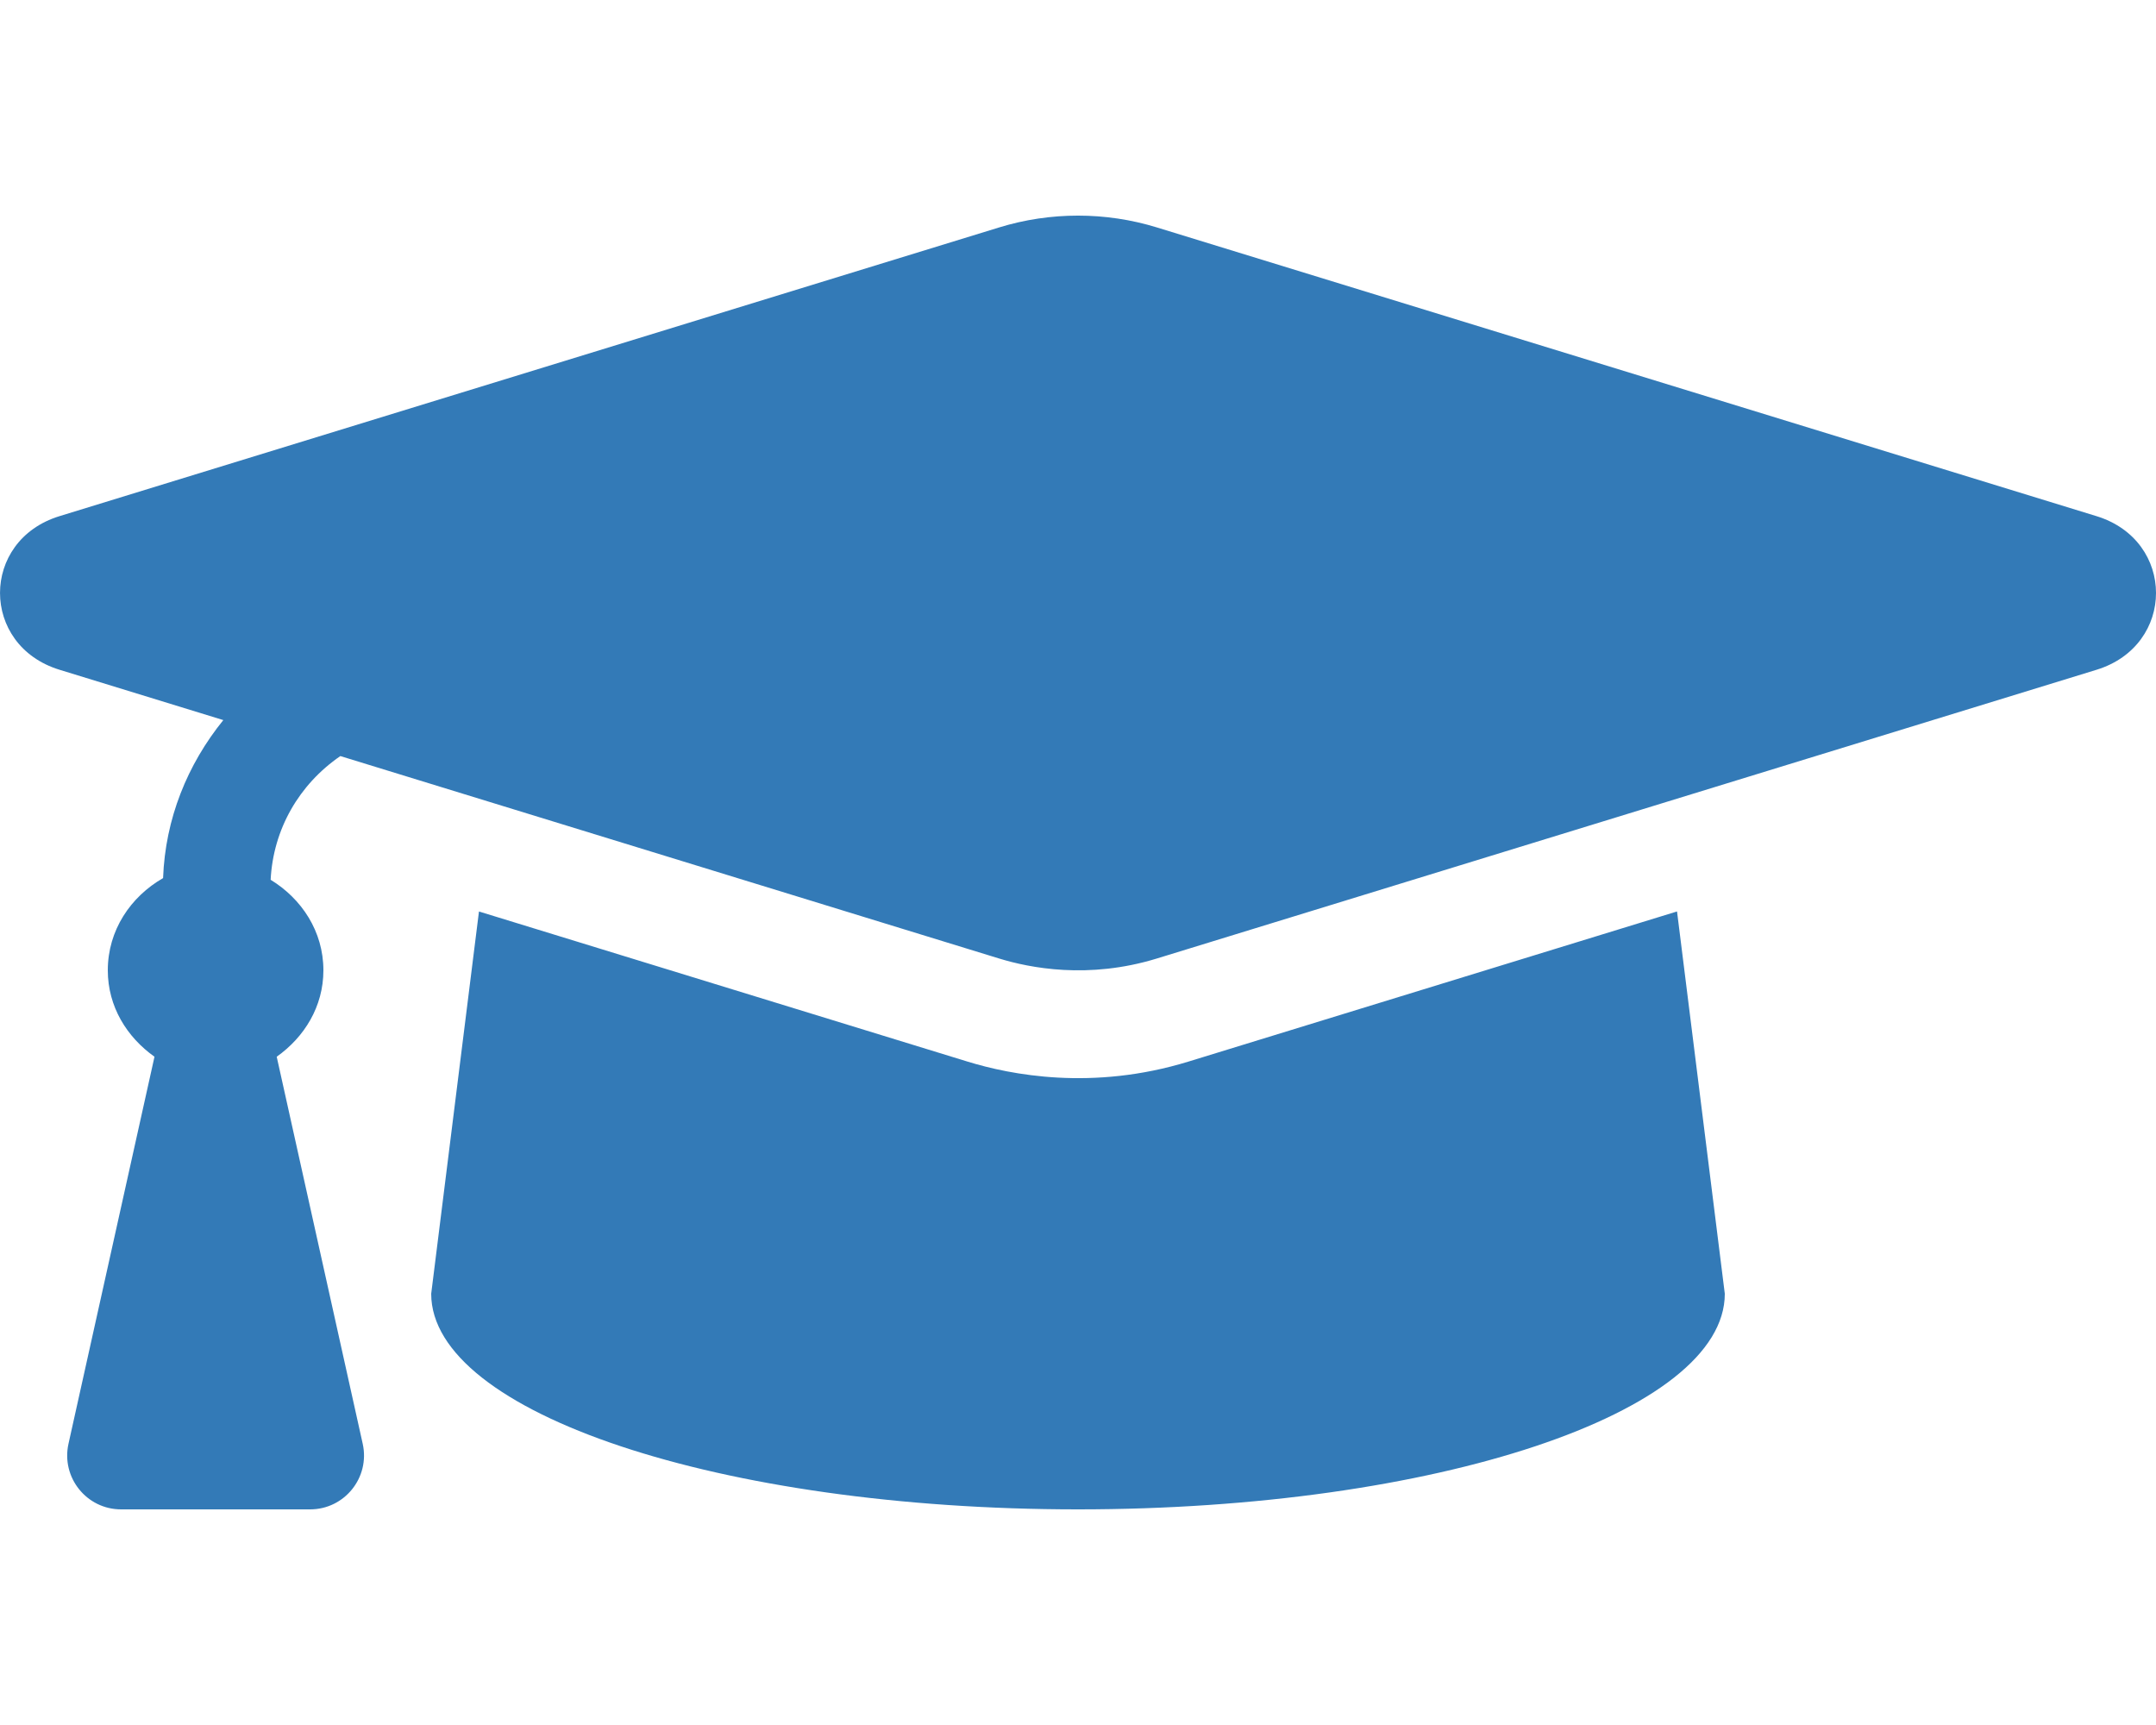
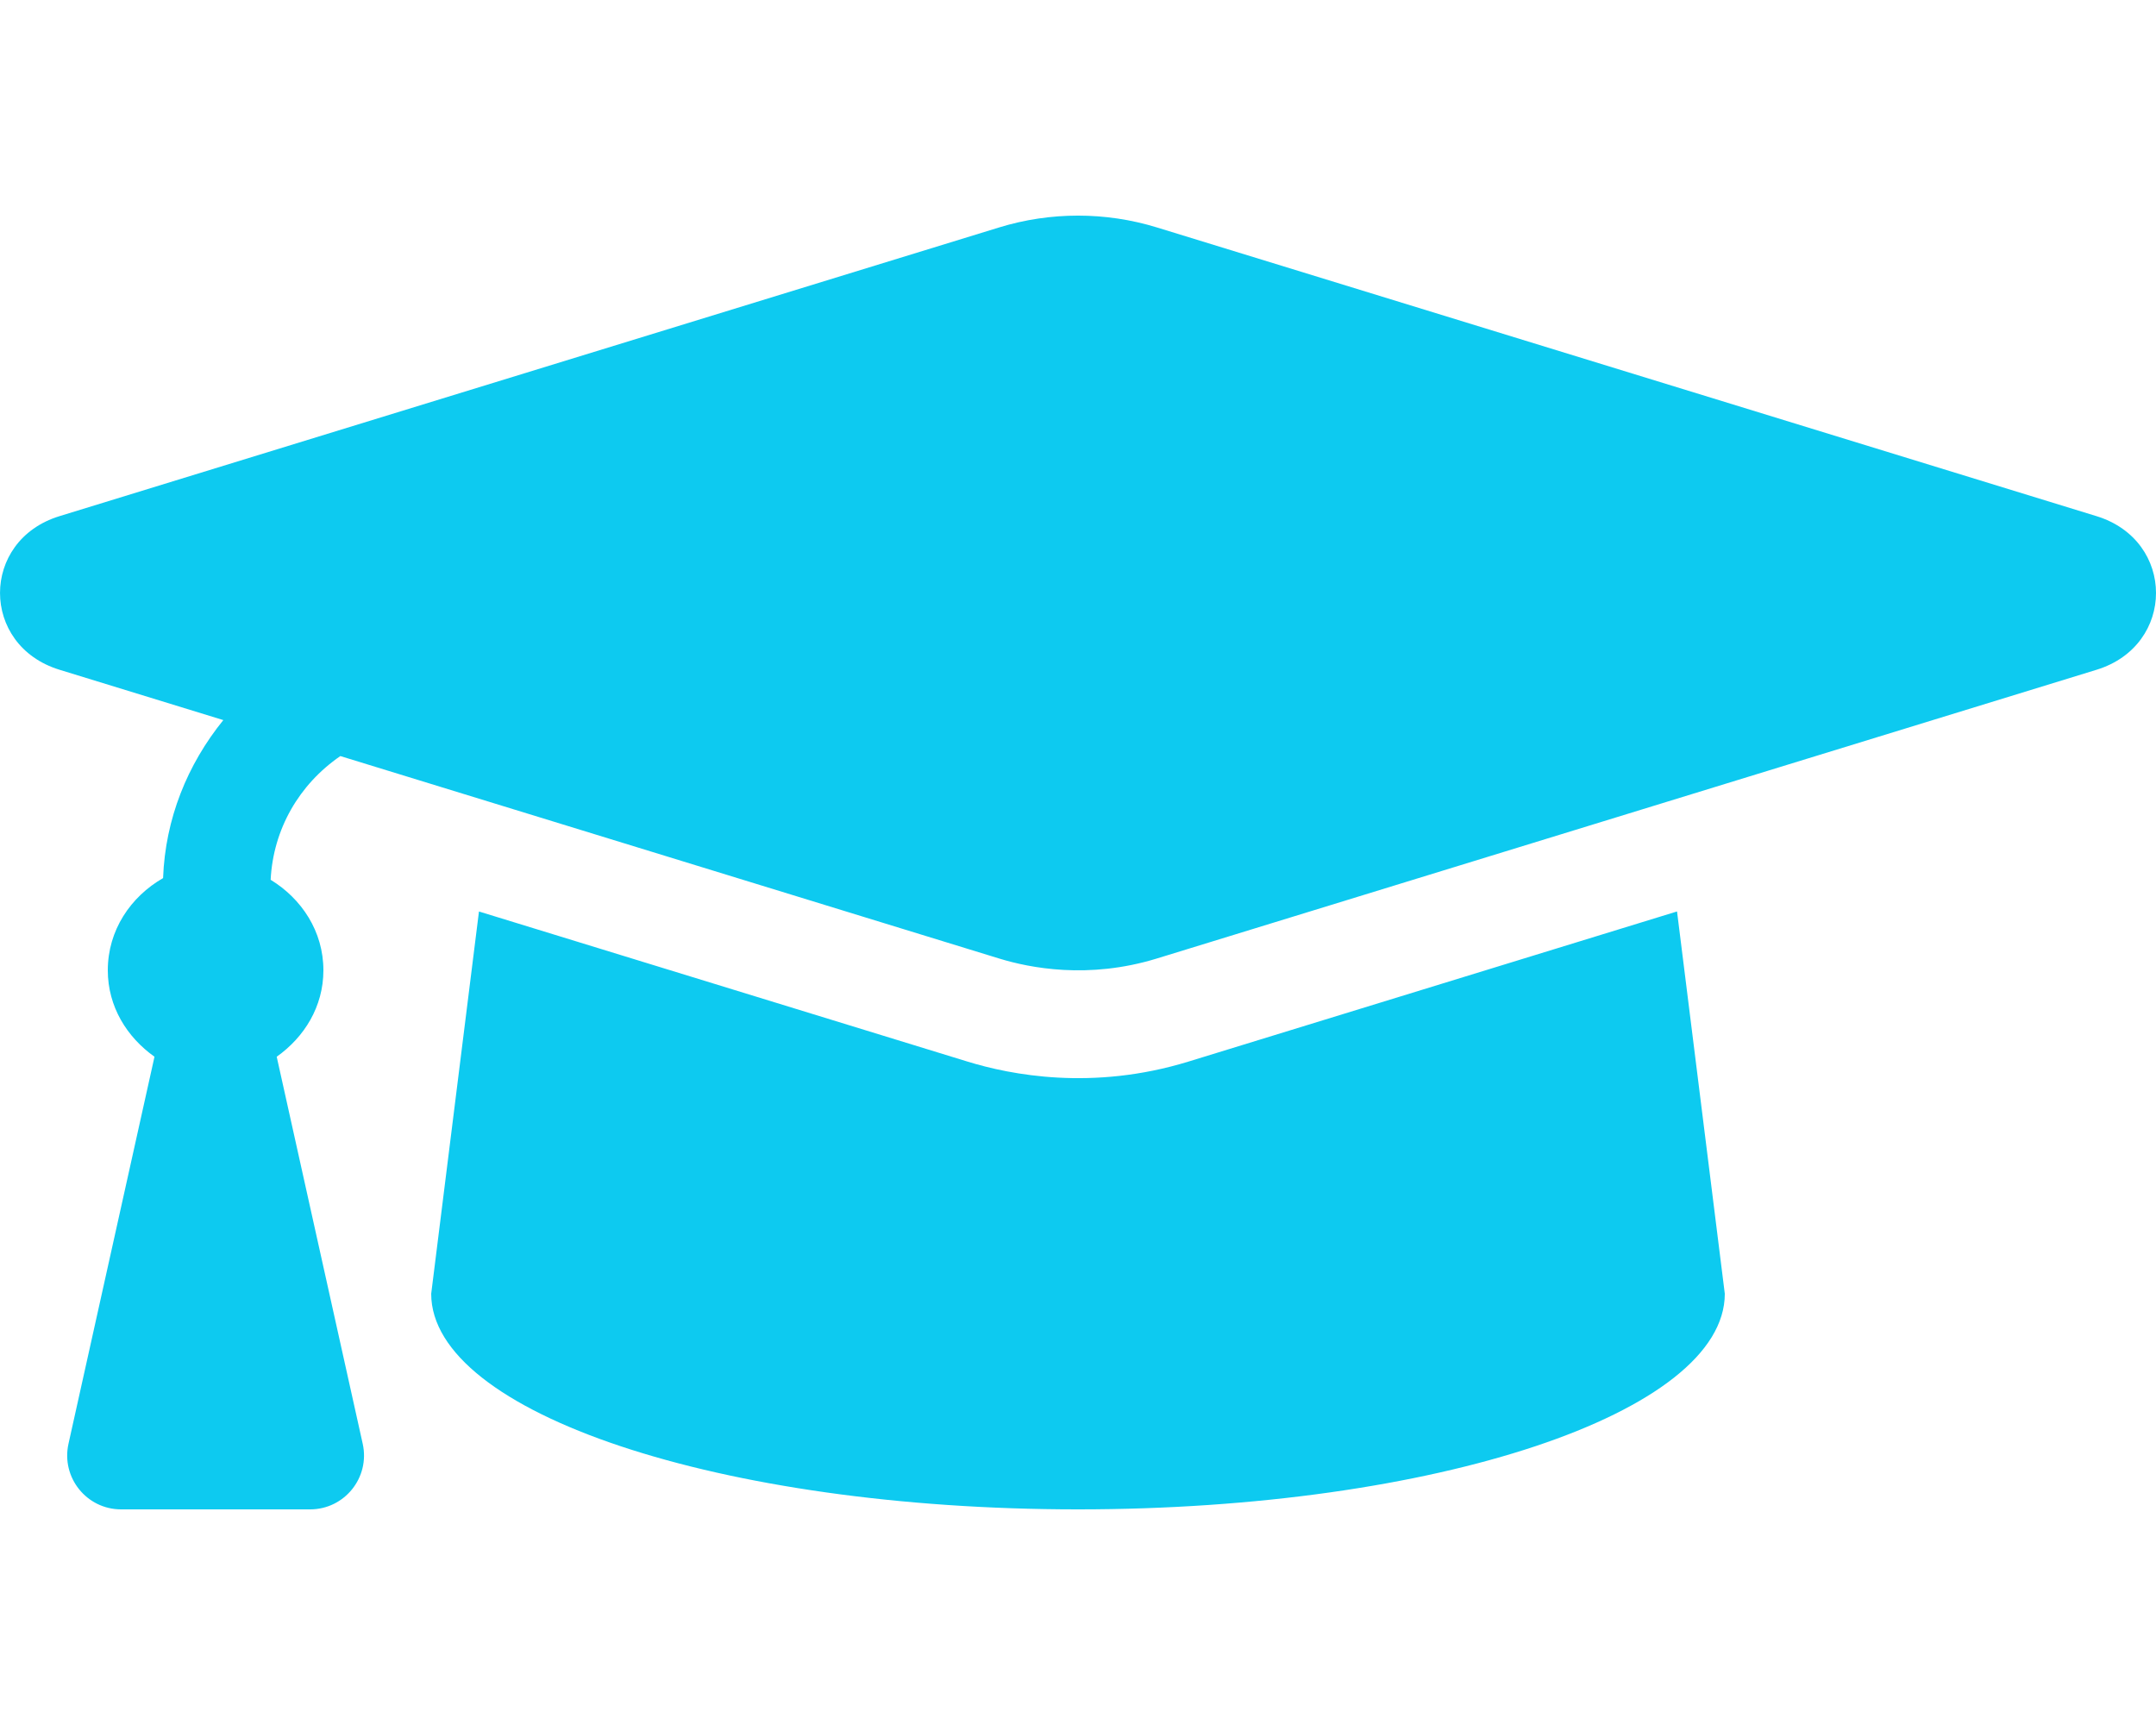
<svg xmlns="http://www.w3.org/2000/svg" aria-hidden="true" focusable="false" data-prefix="fas" data-icon="graduation-cap" class="svg-inline--fa fa-graduation-cap fa-w-20" role="img" viewBox="0 0 640 512">
-   <path fill="#337ab7" d="M622.34 153.2L343.4 67.5c-15.2-4.67-31.6-4.67-46.79 0L17.66 153.2c-23.54 7.23-23.54 38.36 0 45.59l48.63 14.94c-10.67 13.19-17.23 29.28-17.88 46.9C38.78 266.15 32 276.11 32 288c0 10.78 5.68 19.85 13.86 25.65L20.33 428.53C18.11 438.52 25.71 448 35.94 448h56.11c10.24 0 17.84-9.48 15.62-19.47L82.14 313.65C90.32 307.85 96 298.78 96 288c0-11.57-6.47-21.25-15.66-26.87.76-15.02 8.44-28.3 20.69-36.72L296.6 284.5c9.06 2.78 26.44 6.25 46.79 0l278.95-85.7c23.55-7.24 23.55-38.36 0-45.6zM352.79 315.09c-28.53 8.76-52.84 3.92-65.59 0l-145.02-44.55L128 384c0 35.35 85.96 64 192 64s192-28.65 192-64l-14.18-113.47-145.03 44.56z" />
+   <path fill="#0dcaf0" d="M622.34 153.2L343.4 67.5c-15.2-4.67-31.6-4.67-46.79 0L17.66 153.2c-23.54 7.23-23.54 38.36 0 45.59l48.63 14.94c-10.67 13.19-17.23 29.28-17.88 46.9C38.78 266.15 32 276.11 32 288c0 10.78 5.68 19.85 13.86 25.65L20.33 428.53C18.11 438.52 25.71 448 35.94 448h56.11c10.24 0 17.84-9.48 15.62-19.47L82.14 313.65C90.32 307.85 96 298.78 96 288c0-11.57-6.47-21.25-15.66-26.87.76-15.02 8.44-28.3 20.69-36.72L296.6 284.5c9.06 2.78 26.44 6.25 46.79 0l278.95-85.7c23.55-7.24 23.55-38.36 0-45.6zM352.79 315.09c-28.53 8.76-52.84 3.92-65.59 0l-145.02-44.55L128 384c0 35.35 85.96 64 192 64s192-28.65 192-64l-14.18-113.47-145.03 44.56z" />
</svg>
